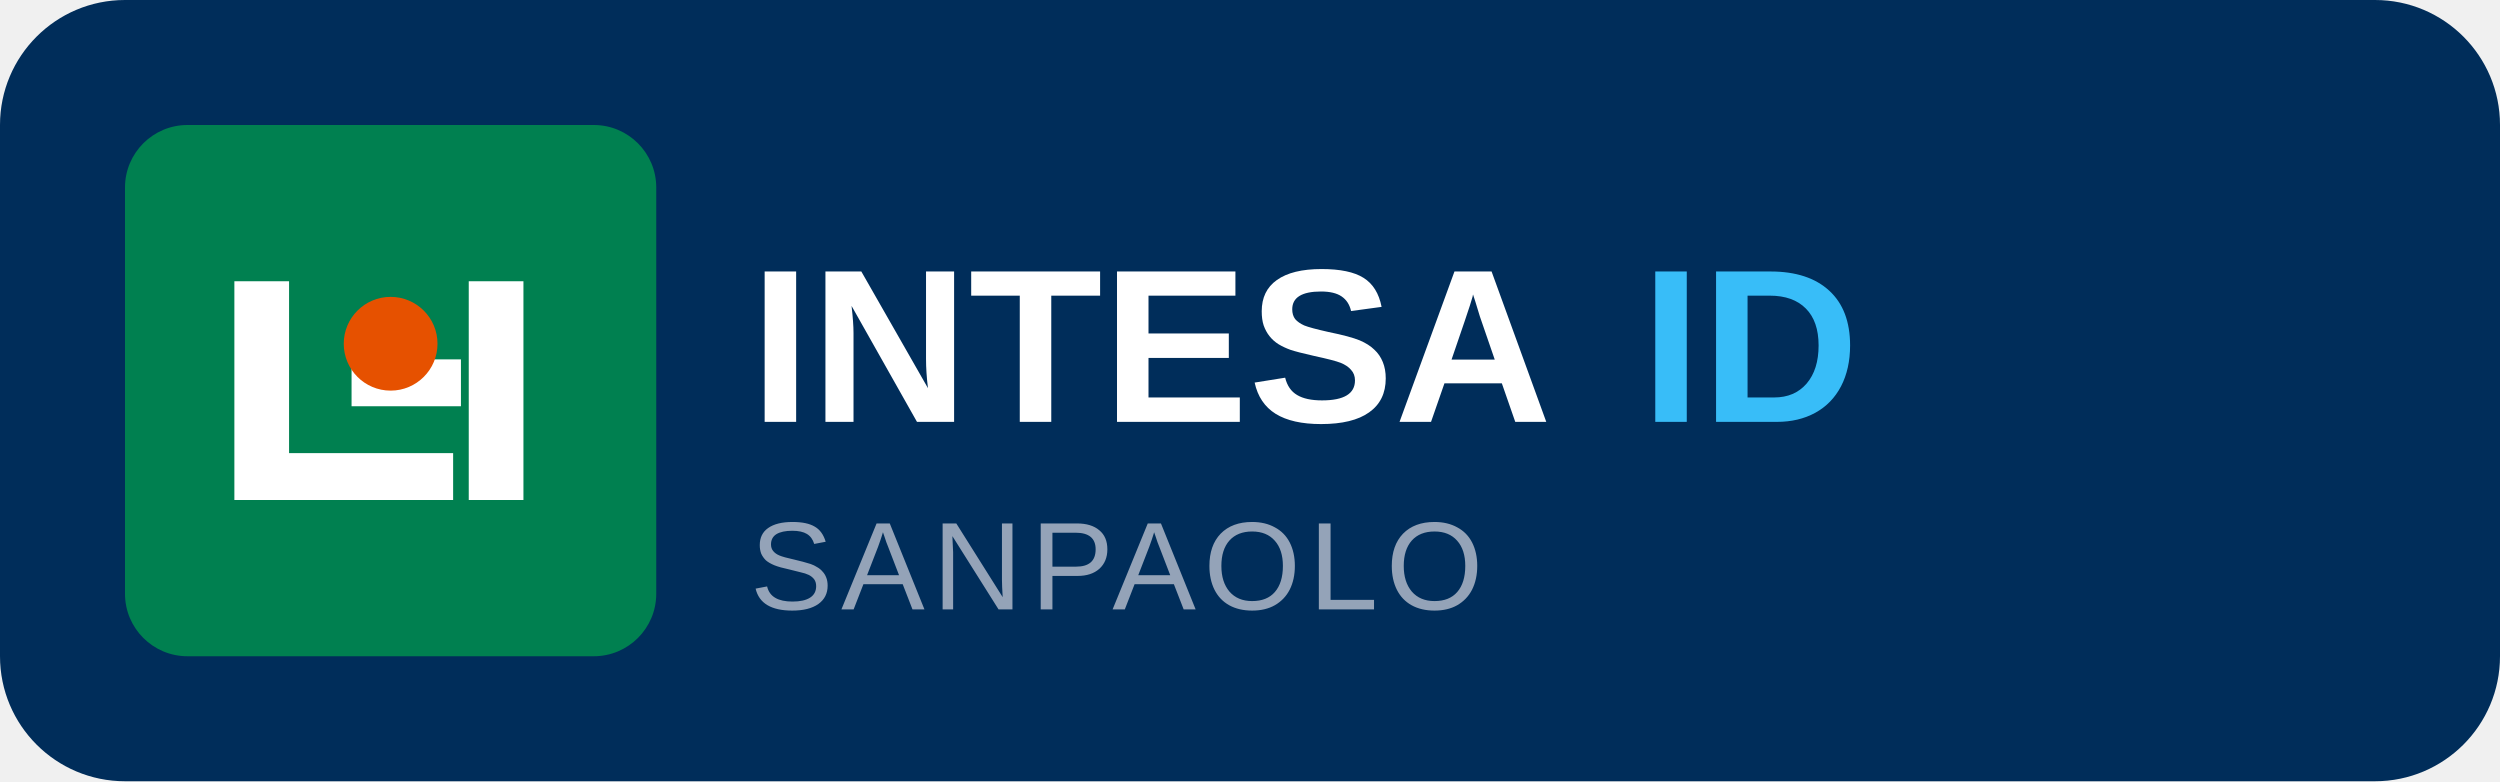
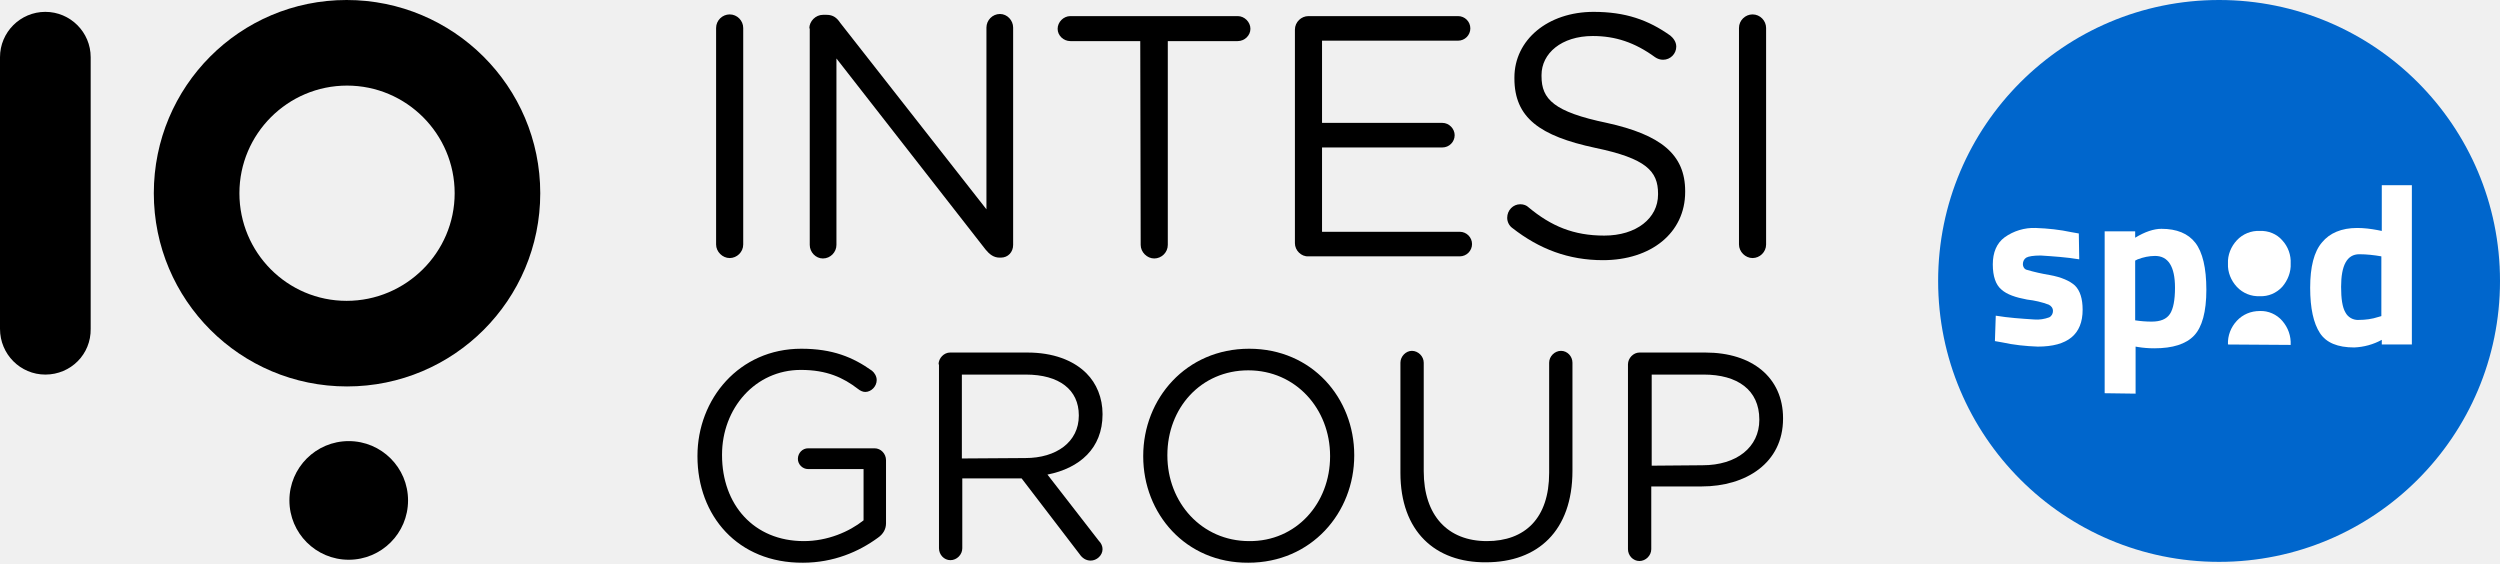
- <svg xmlns="http://www.w3.org/2000/svg" viewBox="0 0 160 50" width="160" height="50">
-   <rect width="160" height="50" rx="8" fill="#002D5A" />
-   <rect x="8" y="8" width="34" height="34" rx="4" fill="#008050" />
-   <path d="M15 32V18h3.5v11H29v3H15zm7.5-6h7v-3h-7v3zm7.5-8V32h3.5V18H30z" fill="#FFFFFF" />
-   <circle cx="25" cy="22" r="3" fill="#E65100" />
-   <text x="48" y="27" font-family="'Helvetica Neue', Arial, sans-serif" font-weight="800" font-size="14" fill="#FFFFFF">INTESA</text>
-   <text x="105" y="27" font-family="'Helvetica Neue', Arial, sans-serif" font-weight="900" font-size="14" fill="#38BDF8">ID</text>
-   <text x="48" y="39" font-family="Arial, sans-serif" font-weight="500" font-size="8" fill="#94A3B8" letter-spacing="0.5">SANPAOLO</text>
+ <svg xmlns="http://www.w3.org/2000/svg" version="1.1" id="Layer_1" x="0px" y="0px" viewBox="0 0 590 133" style="enable-background:new 0 0 590 133;" xml:space="preserve">
+   <style type="text/css">
+ 	.st0{fill:#0066CC;}
+ 	.st1{fill-rule:evenodd;clip-rule:evenodd;fill:#FFFFFF;}
+ </style>
+   <g>
+     <g>
+       <circle class="st0" cx="523.7" cy="66.3" r="66.3" />
+       <g id="SPID-1280-home_00000018205375307400740890000016177233088412472251_">
+         <g id="Hero-block-home_00000047036433826019599850000012586083955070267547_">
+           <g id="Group-7_00000162332291028136919030000000345822807828286399_" transform="translate(0 0)">
+             <path id="Fill-198_00000011750709082880208410000002562703752293242013_" class="st1" d="M490.7,61.2c-3-0.5-6.1-0.7-9.1-0.9       c-1.7,0-2.9,0.2-3.4,0.5s-0.8,0.9-0.8,1.5c0,0.7,0.4,1.3,1,1.4c1.7,0.5,3.5,0.9,5.3,1.2c2.8,0.5,4.8,1.4,6,2.5       c1.2,1.2,1.8,3.1,1.8,5.7c0,5.8-3.5,8.7-10.6,8.7c-2.8-0.1-5.7-0.4-8.4-1l-1.7-0.3l0.2-6c3,0.5,6,0.7,9.1,0.9       c1.2,0.1,2.4-0.1,3.5-0.5c0.6-0.3,0.9-0.9,0.9-1.5c0-0.7-0.4-1.2-1-1.5c-1.6-0.6-3.3-1-5.1-1.2c-2.7-0.5-4.8-1.2-6.1-2.4       c-1.3-1.1-2-3.1-2-5.9s0.9-5,2.8-6.4c2.1-1.5,4.7-2.3,7.3-2.2c2.9,0.1,5.7,0.4,8.5,1l1.7,0.3L490.7,61.2z" />
+             <path id="Fill-200_00000014599678817260673690000016181880682999562894_" class="st1" d="M496.7,92.8V54.6h7.2v1.5       c2.3-1.4,4.4-2.1,6.2-2.1c3.6,0,6.3,1.1,8,3.3s2.6,5.9,2.6,11.1s-1,8.8-2.9,10.8s-5,3-9.4,3c-1.3,0-2.6-0.1-3.8-0.3l-0.6-0.1       v11.1L496.7,92.8L496.7,92.8z M508.6,60.4c-1.4,0-2.8,0.3-4.1,0.8l-0.6,0.3v14.1c1.3,0.2,2.6,0.3,3.9,0.3       c2.1,0,3.5-0.6,4.3-1.8c0.8-1.2,1.2-3.3,1.2-6.2C513.3,62.9,511.7,60.4,508.6,60.4z" />
+             <path id="Fill-202_00000096775979624258293840000018257627619310905530_" class="st1" d="M569.2,43.7v37.6h-7.1v-1.1       c-2,1.1-4.2,1.7-6.5,1.8c-3.9,0-6.6-1.1-8.1-3.4s-2.3-5.8-2.3-10.7c0-4.9,0.9-8.5,2.8-10.7c1.8-2.2,4.6-3.4,8.3-3.4       c1.6,0,3.2,0.2,4.8,0.5l1,0.2V43.7H569.2z M561.3,74.8l0.7-0.2V60.5c-1.7-0.3-3.5-0.5-5.2-0.5c-2.9,0-4.3,2.6-4.3,7.7       c0,2.8,0.3,4.8,1,6c0.6,1.2,1.9,1.9,3.2,1.8C558.2,75.5,559.8,75.3,561.3,74.8L561.3,74.8z" />
+             <path id="Fill-204_00000140714683891128743330000009905517394521890176_" class="st1" d="M533.3,69.9c-2,0.1-4-0.7-5.4-2.2       s-2.2-3.5-2.1-5.5c-0.1-2,0.7-4,2.1-5.5c1.4-1.5,3.4-2.3,5.4-2.2c2-0.1,4,0.7,5.3,2.2c1.4,1.5,2.1,3.5,2,5.5c0.1,2-0.7,4-2,5.5       C537.2,69.2,535.3,70,533.3,69.9" />
+             <path id="Fill-206_00000092423951127262537330000009653995489658938012_" class="st1" d="M525.8,81.3c-0.1-2.1,0.7-4.1,2.1-5.6       c1.4-1.5,3.3-2.3,5.4-2.3c2-0.1,4,0.8,5.3,2.3c1.4,1.6,2.1,3.6,2,5.7" />
+           </g>
+         </g>
+       </g>
+     </g>
+     <g>
+       <g>
+         <g id="XMLID_17_">
+           <g id="XMLID_22_">
+             <path id="XMLID_23_" d="M56.5,45.6c0-14,11.4-25.4,25.4-25.4s25.4,11.4,25.4,25.4S95.8,71,81.8,71S56.5,59.6,56.5,45.6        M36.3,45.6c0,25.2,20.4,45.6,45.6,45.6s45.6-20.4,45.6-45.6S107,0,81.8,0S36.3,20.4,36.3,45.6L36.3,45.6z" />
+           </g>
+           <path id="XMLID_21_" d="M10.7,88.4L10.7,88.4C4.8,88.4,0,83.6,0,77.6V13.5C0,7.6,4.8,2.8,10.7,2.8l0,0c5.9,0,10.7,4.8,10.7,10.7      v64.1C21.5,83.6,16.7,88.4,10.7,88.4z" />
+           <g id="XMLID_18_">
+             <g id="XMLID_19_">
+               <circle id="XMLID_20_" cx="82.3" cy="118.1" r="14" />
+             </g>
+           </g>
+         </g>
+       </g>
+       <g>
+         <path d="M169,6.6c0-1.8,1.5-3.2,3.2-3.2c1.8,0,3.2,1.5,3.2,3.2v51.1c0,1.8-1.5,3.2-3.2,3.2c-1.7,0-3.2-1.5-3.2-3.2V6.6z" />
+         <path d="M191,6.7c0-1.7,1.5-3.2,3.2-3.2h0.9c1.5,0,2.4,0.7,3.2,1.9l34.5,44V6.5c0-1.7,1.4-3.2,3.2-3.2c1.7,0,3.1,1.5,3.1,3.2     v51.3c0,1.7-1.2,3-2.9,3h-0.3c-1.4,0-2.4-0.8-3.3-1.9l-35.2-45.1v44c0,1.7-1.4,3.2-3.2,3.2c-1.7,0-3.1-1.5-3.1-3.2V6.7z" />
+         <path d="M269.1,9.7h-16.5c-1.6,0-3-1.3-3-2.9s1.4-3,3-3h39.5c1.6,0,3,1.4,3,3s-1.4,2.9-3,2.9h-16.5v48.1c0,1.8-1.5,3.2-3.2,3.2     s-3.2-1.5-3.2-3.2L269.1,9.7L269.1,9.7z" />
+         <path d="M305.6,57.4V7c0-1.8,1.5-3.2,3.2-3.2h35.3c1.6,0,2.9,1.3,2.9,2.9s-1.3,2.9-2.9,2.9H312V29h28.4c1.6,0,2.9,1.4,2.9,2.9     c0,1.6-1.3,2.9-2.9,2.9H312v19.9h32.5c1.6,0,2.9,1.3,2.9,2.9s-1.3,2.9-2.9,2.9h-35.7C307.1,60.6,305.6,59.1,305.6,57.4z" />
+         <path d="M356.9,53.8c-0.7-0.5-1.2-1.4-1.2-2.4c0-1.8,1.4-3.2,3.1-3.2c0.8,0,1.5,0.3,1.9,0.7c5.4,4.5,10.7,6.7,17.9,6.7     c7.6,0,12.7-4.1,12.7-9.7v-0.2c0-5.3-2.8-8.3-14.8-10.8c-13.1-2.8-19.1-7.1-19.1-16.4v-0.2c0-8.9,7.9-15.5,18.7-15.5     c7.5,0,12.9,1.9,18.1,5.6c0.6,0.5,1.4,1.4,1.4,2.6c0,1.7-1.4,3.1-3.1,3.1c-0.7,0-1.3-0.2-1.9-0.6c-4.8-3.5-9.4-5-14.7-5     c-7.4,0-12.1,4.1-12.1,9.2V18c0,5.4,2.9,8.4,15.4,11c12.7,2.8,18.5,7.4,18.5,16.1v0.2c0,9.7-8.1,16.1-19.4,16.1     C370.2,61.4,363.3,58.8,356.9,53.8z" />
+         <path d="M410.4,6.6c0-1.8,1.5-3.2,3.2-3.2c1.8,0,3.2,1.5,3.2,3.2v51.1c0,1.8-1.5,3.2-3.2,3.2c-1.7,0-3.2-1.5-3.2-3.2V6.6z" />
+       </g>
+       <g>
+         <path d="M164.6,107.7v-0.1c0-13.4,9.8-25.3,24.5-25.3c7.4,0,12.2,2,16.7,5.2c0.6,0.5,1.1,1.3,1.1,2.2c0,1.5-1.3,2.8-2.7,2.8     c-0.6,0-1.2-0.3-1.7-0.7c-3.5-2.7-7.4-4.5-13.5-4.5c-10.8,0-18.6,9.1-18.6,20v0.1c0,11.7,7.5,20.3,19.3,20.3     c5.6,0,10.7-2.2,14.1-4.9v-12.1h-13.1c-1.3,0-2.4-1.1-2.4-2.4c0-1.4,1.1-2.5,2.4-2.5h15.7c1.5,0,2.7,1.3,2.7,2.8v14.9     c0,1.3-0.6,2.5-1.9,3.4c-4.5,3.3-10.5,5.9-17.7,5.9C174.1,132.9,164.6,121.7,164.6,107.7z" />
+         <path d="M221.5,86c0-1.5,1.3-2.8,2.7-2.8h18.3c6,0,10.8,1.8,13.9,4.9c2.4,2.4,3.8,5.8,3.8,9.6v0.1c0,8-5.4,12.7-13,14.2     l12.1,15.6c0.6,0.6,0.9,1.3,0.9,2c0,1.5-1.4,2.7-2.8,2.7c-1.1,0-2-0.6-2.6-1.5l-13.7-17.9h-14v16.5c0,1.5-1.3,2.8-2.8,2.8     c-1.5,0-2.7-1.3-2.7-2.8V86z M242,108.1c7.3,0,12.6-3.8,12.6-10v-0.1c0-6-4.6-9.6-12.5-9.6H227v19.8L242,108.1L242,108.1z" />
+         <path d="M269.8,107.7v-0.1c0-13.5,10.1-25.3,25-25.3c14.9,0,24.8,11.7,24.8,25.1v0.1c0,13.5-10.1,25.3-25,25.3     C279.8,132.9,269.8,121.2,269.8,107.7z M313.9,107.7v-0.1c0-11.1-8.1-20.2-19.3-20.2s-19.1,8.9-19.1,20v0.1     c0,11.1,8.1,20.2,19.3,20.2C305.9,127.8,313.9,118.8,313.9,107.7z" />
+         <path d="M330.5,111.6v-26c0-1.5,1.3-2.8,2.7-2.8c1.5,0,2.8,1.3,2.8,2.8v25.6c0,10.5,5.7,16.5,14.9,16.5c9,0,14.7-5.4,14.7-16.1     v-26c0-1.5,1.3-2.8,2.8-2.8c1.5,0,2.7,1.3,2.7,2.8v25.5c0,14.2-8.2,21.6-20.4,21.6C338.7,132.8,330.5,125.4,330.5,111.6z" />
+         <path d="M384.2,86c0-1.5,1.3-2.8,2.7-2.8h15.6c11,0,18.3,5.9,18.3,15.5v0.1c0,10.5-8.8,16-19.2,16h-11.9v14.8     c0,1.5-1.3,2.8-2.8,2.8c-1.5,0-2.7-1.3-2.7-2.8V86z M401.8,109.8c8.1,0,13.4-4.3,13.4-10.7v-0.1c0-7-5.2-10.6-13.1-10.6h-12.3     v21.5L401.8,109.8L401.8,109.8z" />
+       </g>
+     </g>
+   </g>
</svg>
